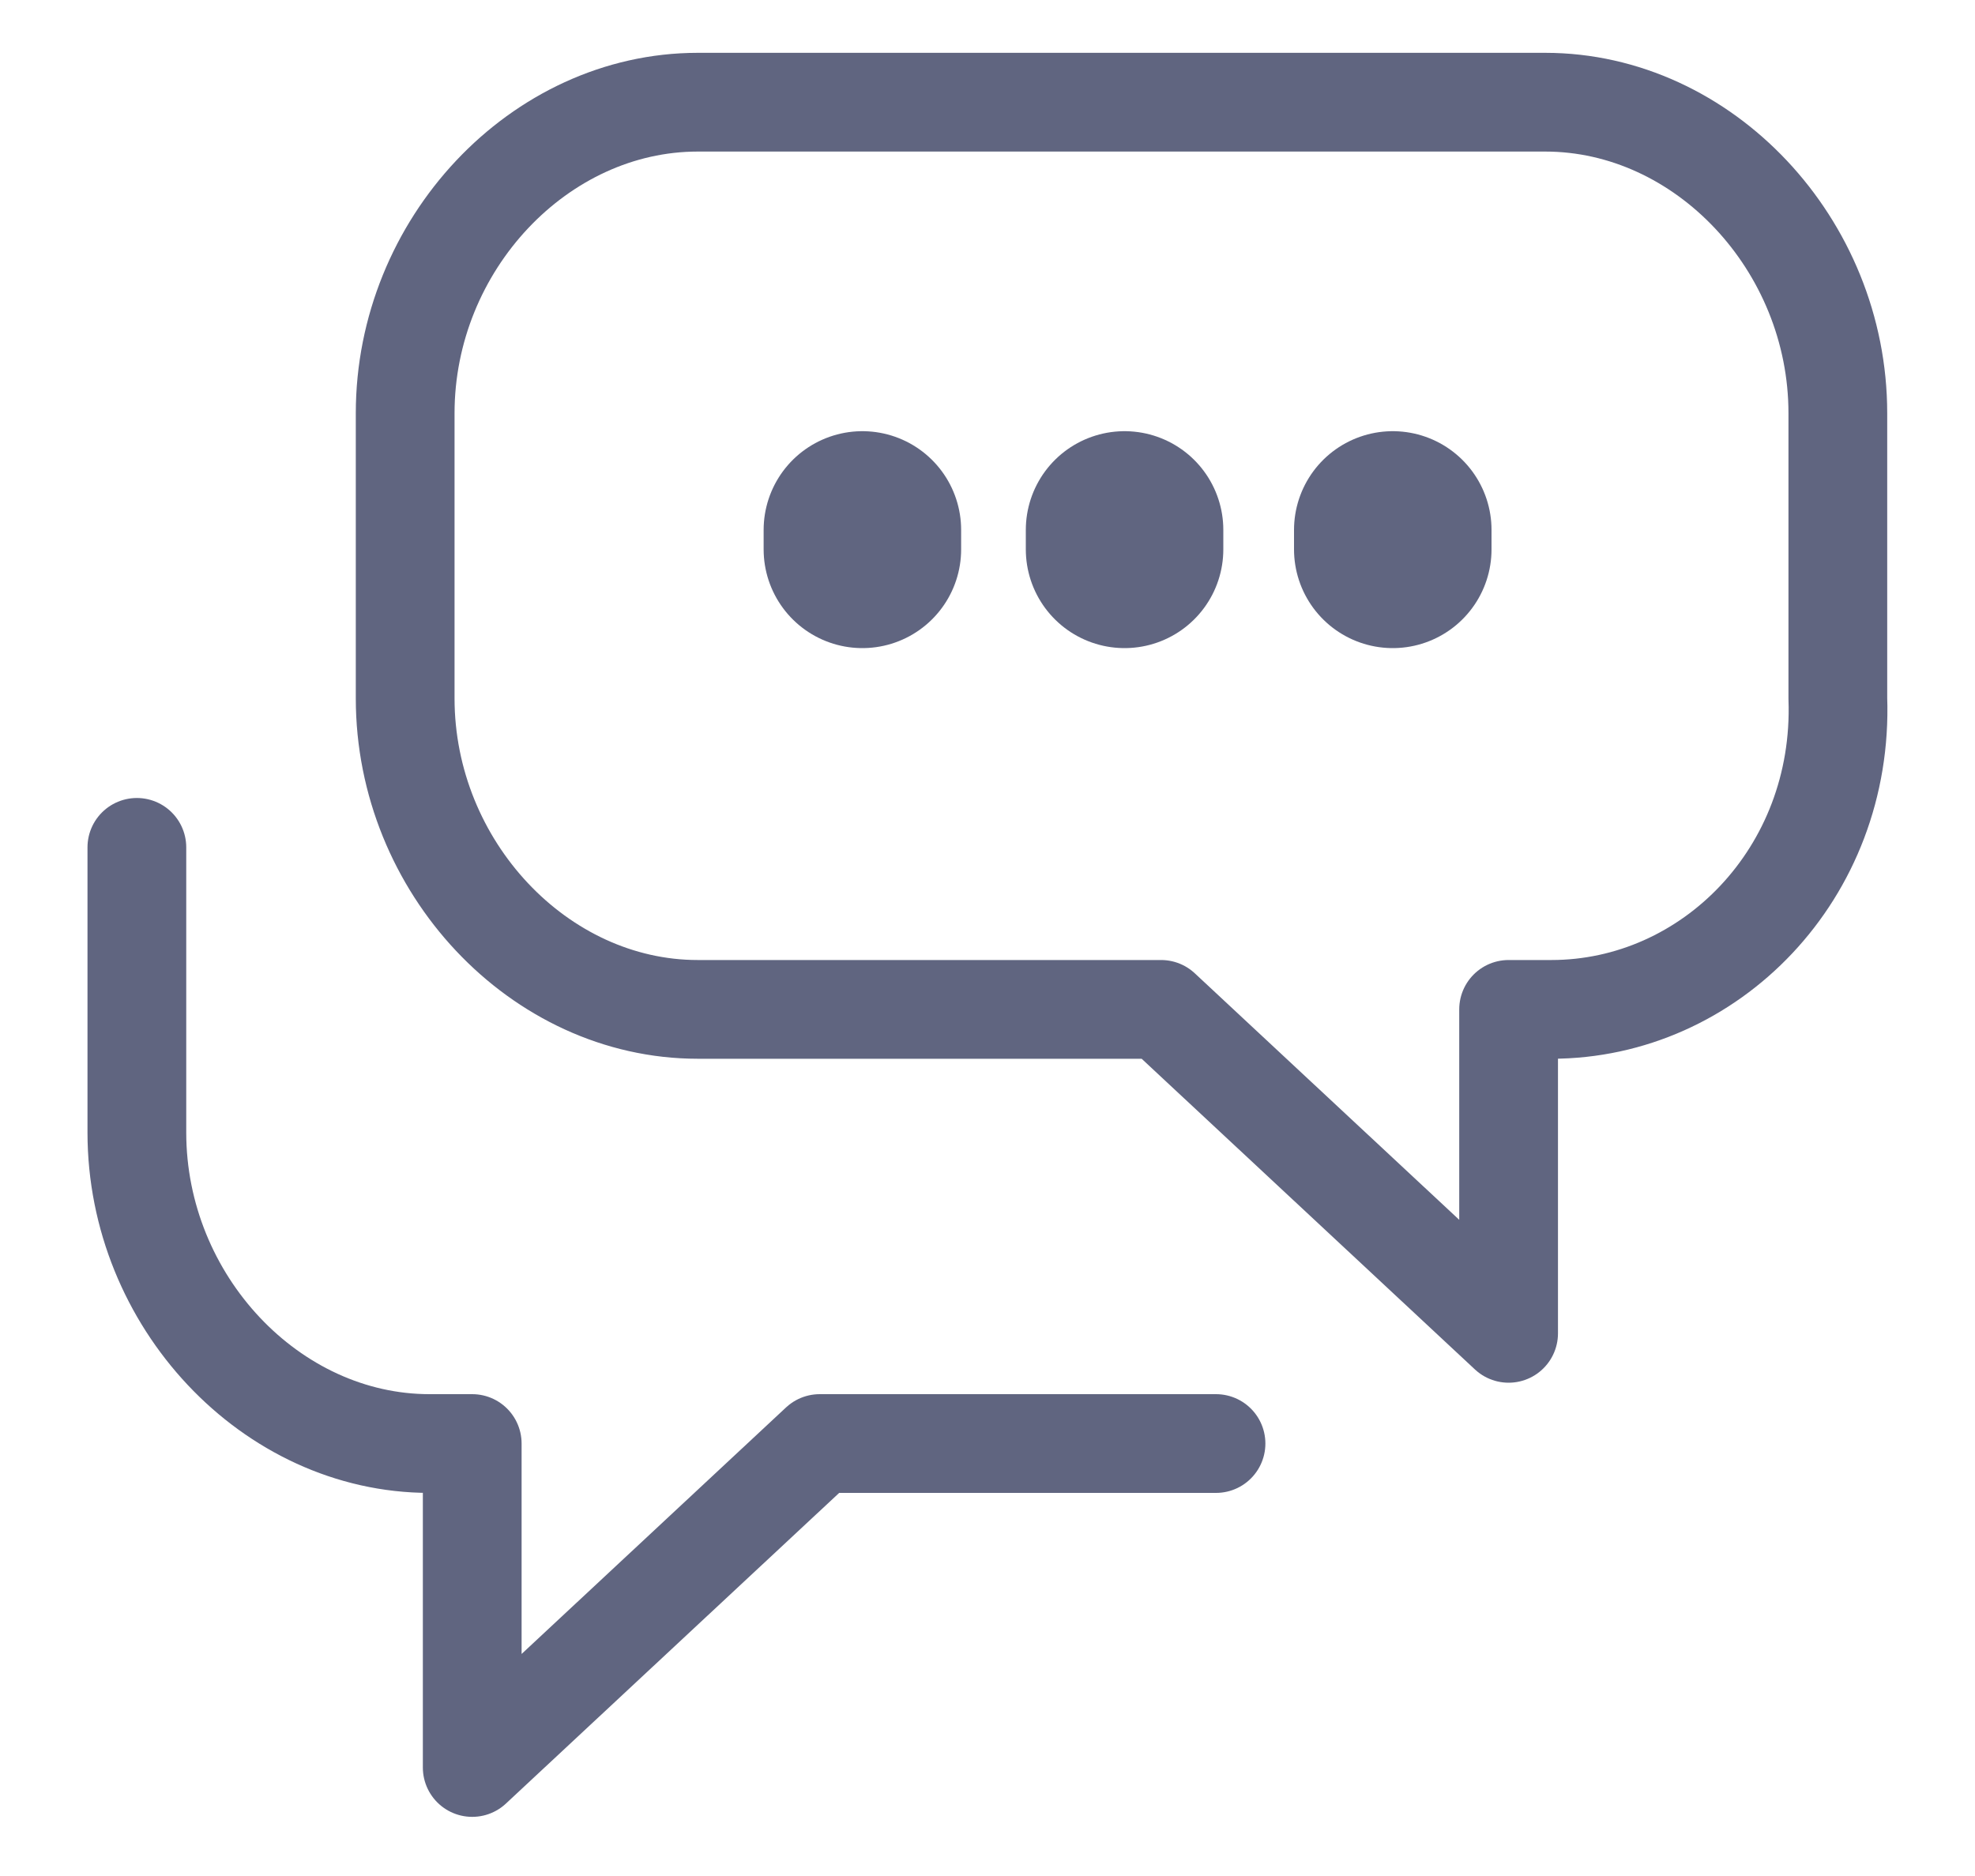
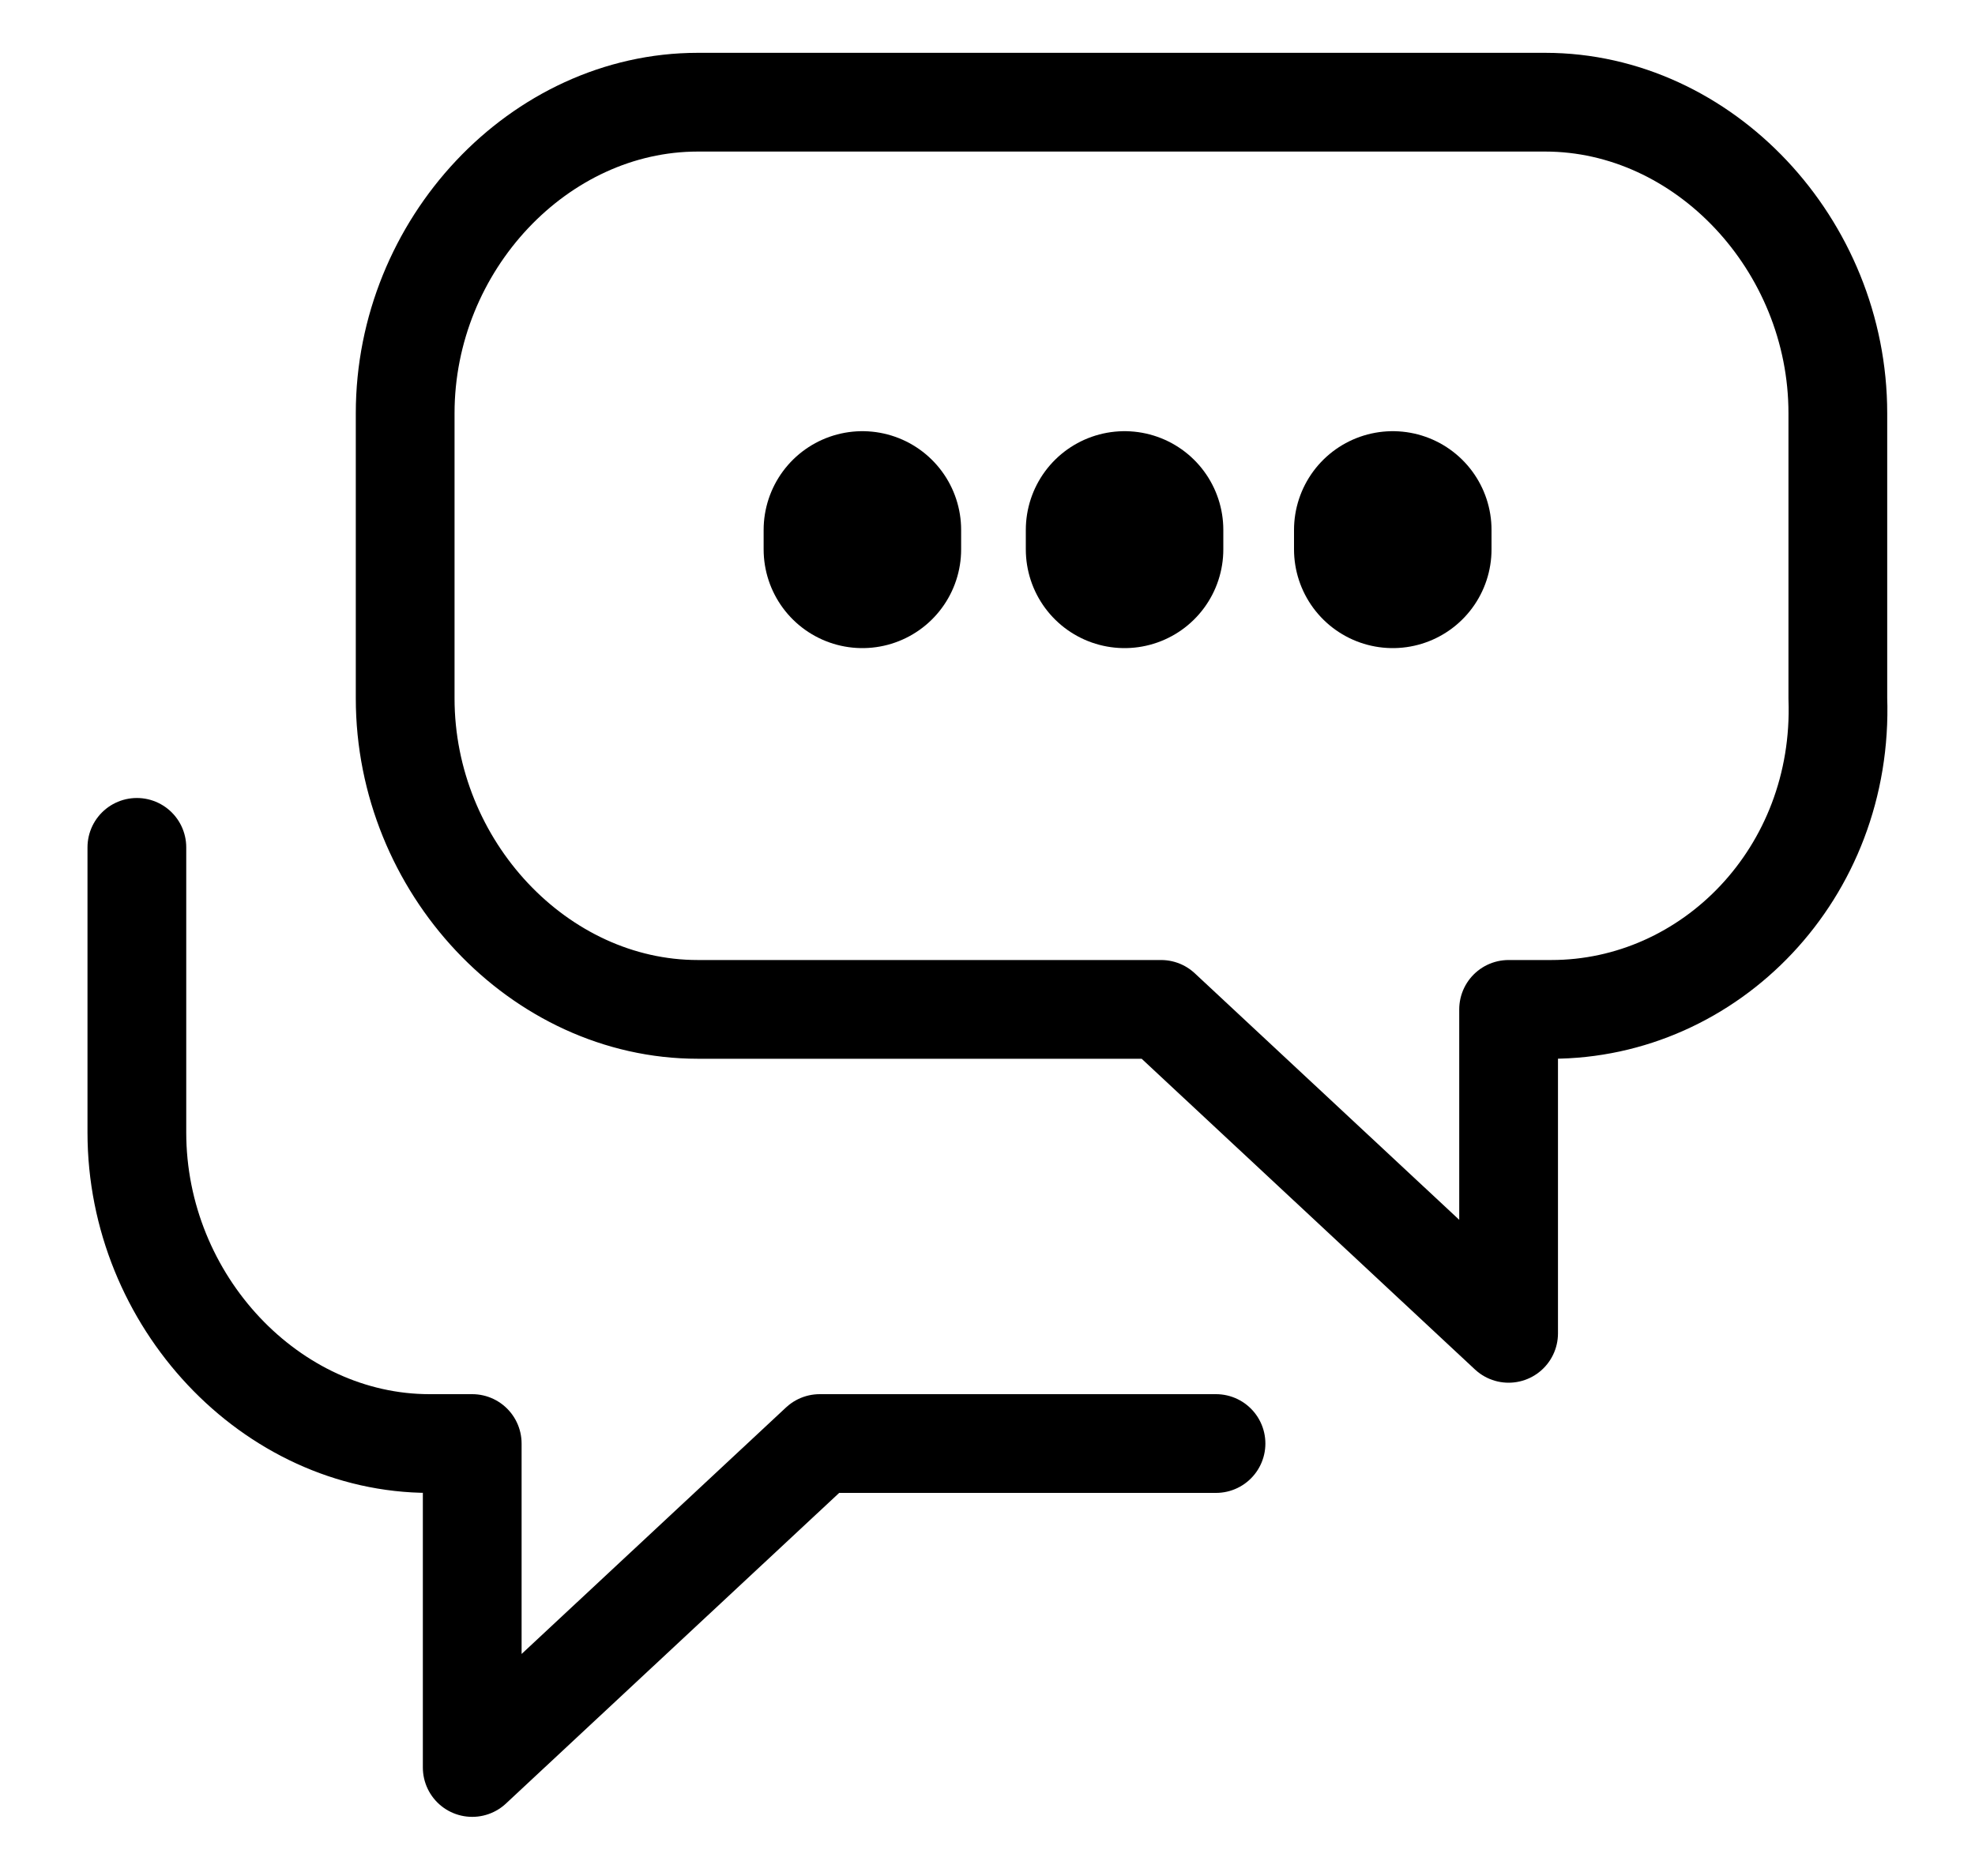
<svg xmlns="http://www.w3.org/2000/svg" width="20" height="19" viewBox="0 0 20 19" fill="none">
-   <path d="M15.71 10.223H15.277V13.504L11.758 10.223H7.066C5.461 10.223 4.103 8.779 4.103 7.073V4.185C4.103 2.479 5.461 1.035 7.066 1.035H15.648C17.253 1.035 18.611 2.479 18.611 4.185V7.073C18.673 8.845 17.315 10.223 15.71 10.223Z" stroke="#606580" stroke-miterlimit="10" stroke-linecap="round" stroke-linejoin="round" />
-   <path d="M1.386 8.582V11.47C1.386 13.176 2.744 14.62 4.35 14.62H4.782V17.901L8.301 14.62H12.314" stroke="#606580" stroke-miterlimit="10" stroke-linecap="round" stroke-linejoin="round" />
-   <path d="M14.104 5.367V5.564" stroke="#606580" stroke-width="2" stroke-miterlimit="10" stroke-linecap="round" stroke-linejoin="round" />
-   <path d="M11.388 5.367V5.564" stroke="#606580" stroke-width="2" stroke-miterlimit="10" stroke-linecap="round" stroke-linejoin="round" />
-   <path d="M8.733 5.367V5.564" stroke="#606580" stroke-width="2" stroke-miterlimit="10" stroke-linecap="round" stroke-linejoin="round" />
+   <path d="M15.71 10.223H15.277V13.504L11.758 10.223H7.066C5.461 10.223 4.103 8.779 4.103 7.073V4.185C4.103 2.479 5.461 1.035 7.066 1.035H15.648C17.253 1.035 18.611 2.479 18.611 4.185V7.073C18.673 8.845 17.315 10.223 15.71 10.223Z" stroke="currentColor" stroke-miterlimit="10" stroke-linecap="round" stroke-linejoin="round" />
+   <path d="M1.386 8.582V11.47C1.386 13.176 2.744 14.62 4.35 14.62H4.782V17.901L8.301 14.62H12.314" stroke="currentColor" stroke-miterlimit="10" stroke-linecap="round" stroke-linejoin="round" />
+   <path d="M14.104 5.367V5.564" stroke="currentColor" stroke-width="2" stroke-miterlimit="10" stroke-linecap="round" stroke-linejoin="round" />
+   <path d="M11.388 5.367V5.564" stroke="currentColor" stroke-width="2" stroke-miterlimit="10" stroke-linecap="round" stroke-linejoin="round" />
+   <path d="M8.733 5.367V5.564" stroke="currentColor" stroke-width="2" stroke-miterlimit="10" stroke-linecap="round" stroke-linejoin="round" />
</svg>
